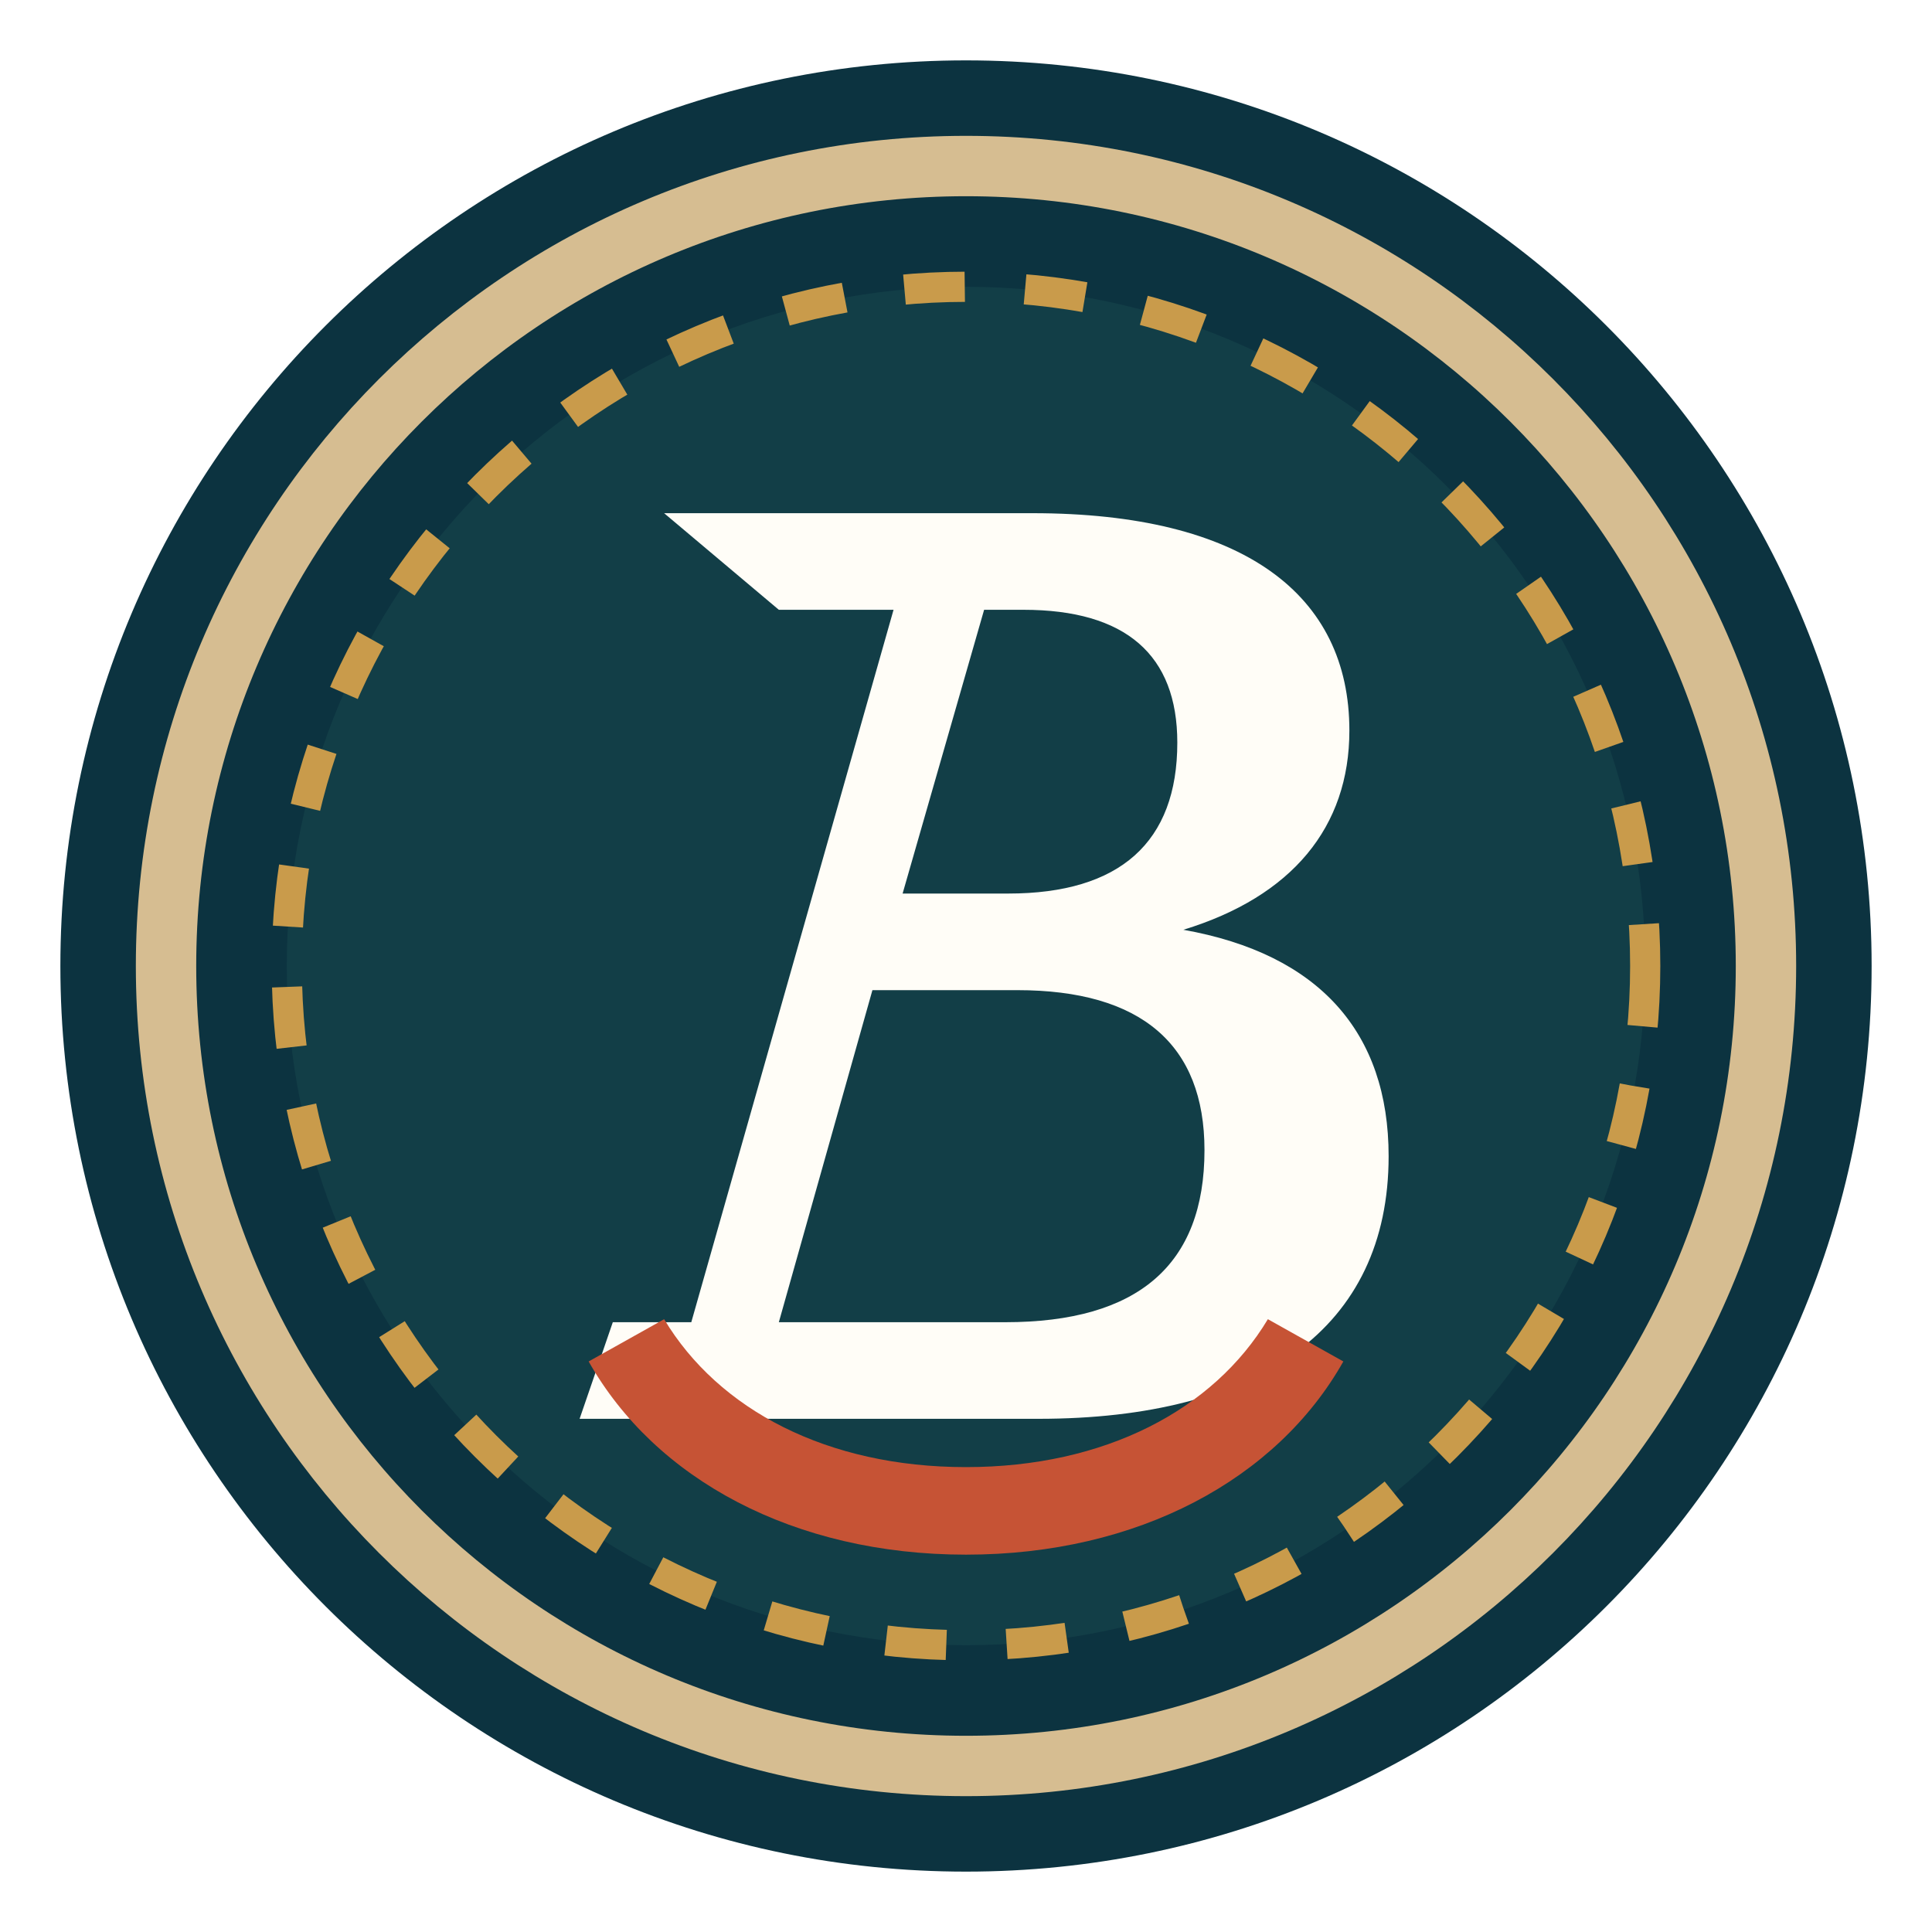
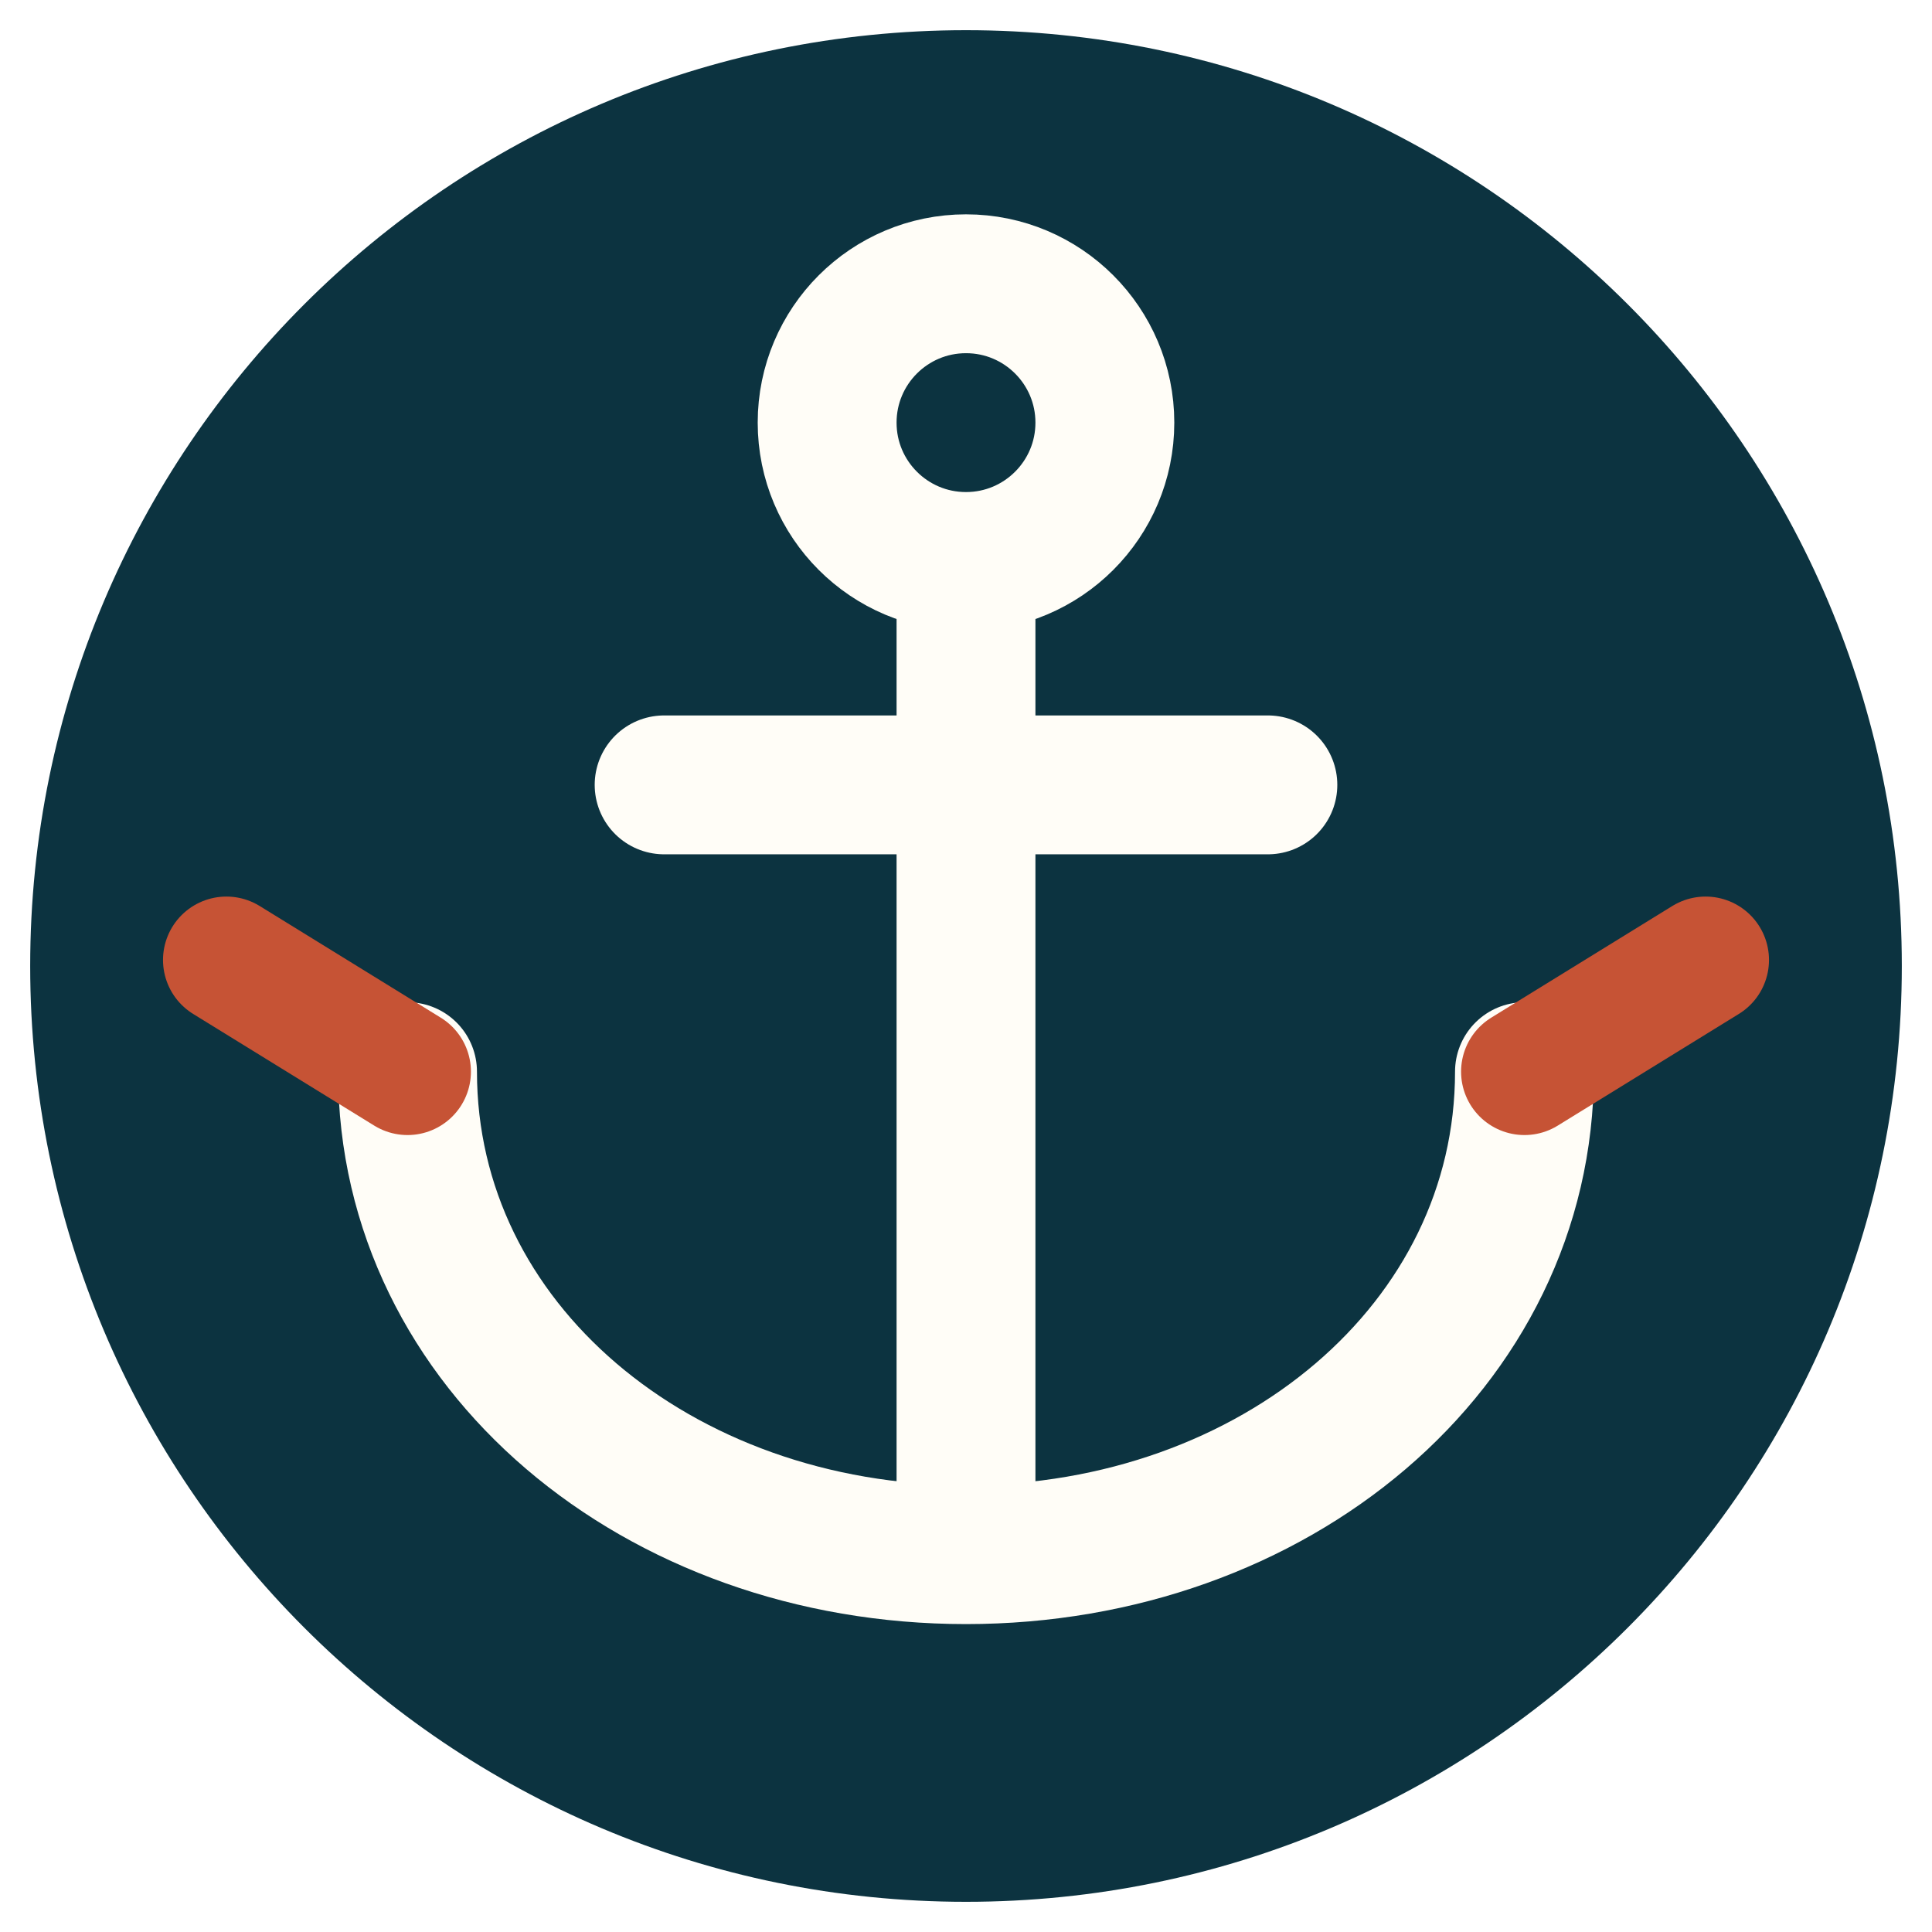
<svg xmlns="http://www.w3.org/2000/svg" viewBox="0 0 64 64">
-   <circle cx="32" cy="32" r="30" fill="#0c3340" />
-   <circle cx="32" cy="32" r="26.5" fill="none" stroke="#d6bd91" stroke-width="2" />
-   <circle cx="32" cy="32" r="22.5" fill="#123e47" stroke="#c99b4b" stroke-width="1" stroke-dasharray="2 2" />
-   <path d="M22 17h12.2c7 0 10.5 2.7 10.5 7.2 0 3.2-1.9 5.5-5.5 6.6 4.5.8 6.8 3.4 6.8 7.5C46 44 41.7 47 34.4 47H19.2l1.1-3.2h2.6l6.7-23.6h-3.8L22 17Zm10.6 3.2-2.7 9.4h3.5c3.7 0 5.6-1.7 5.6-5 0-2.9-1.7-4.4-5.1-4.4h-1.3Zm-3.7 12.6-3.1 11h7.5c4.4 0 6.6-1.9 6.6-5.7 0-3.5-2.1-5.3-6.2-5.3h-4.8Z" fill="#fffdf7" />
-   <path d="M32 51.5c-5.7 0-10.3-2.5-12.5-6.4l2.5-1.4c1.8 3 5.4 4.9 10 4.9s8.2-1.9 10-4.9l2.5 1.4c-2.2 3.9-6.8 6.4-12.5 6.4Z" fill="#c65335" />
+   <circle cx="32" cy="32" r="31" fill="#0c3340" />
+   <g fill="none" stroke="#fffdf7" stroke-width="4.6" stroke-linecap="round" stroke-linejoin="round">
+     <circle cx="32" cy="14" r="4.6" />
+     <path d="M32 19.5V50" />
+     <path d="M22 26h20" />
+     <path d="M13.5 35.5C13.5 44.6 21.8 51.5 32 51.5s18.5-6.9 18.5-16" />
+   </g>
+   <g fill="none" stroke="#c65335" stroke-width="4.2" stroke-linecap="round">
+     <path d="M13.5 35.5 7.5 31.8M50.5 35.5l6-3.7" />
+   </g>
</svg>
